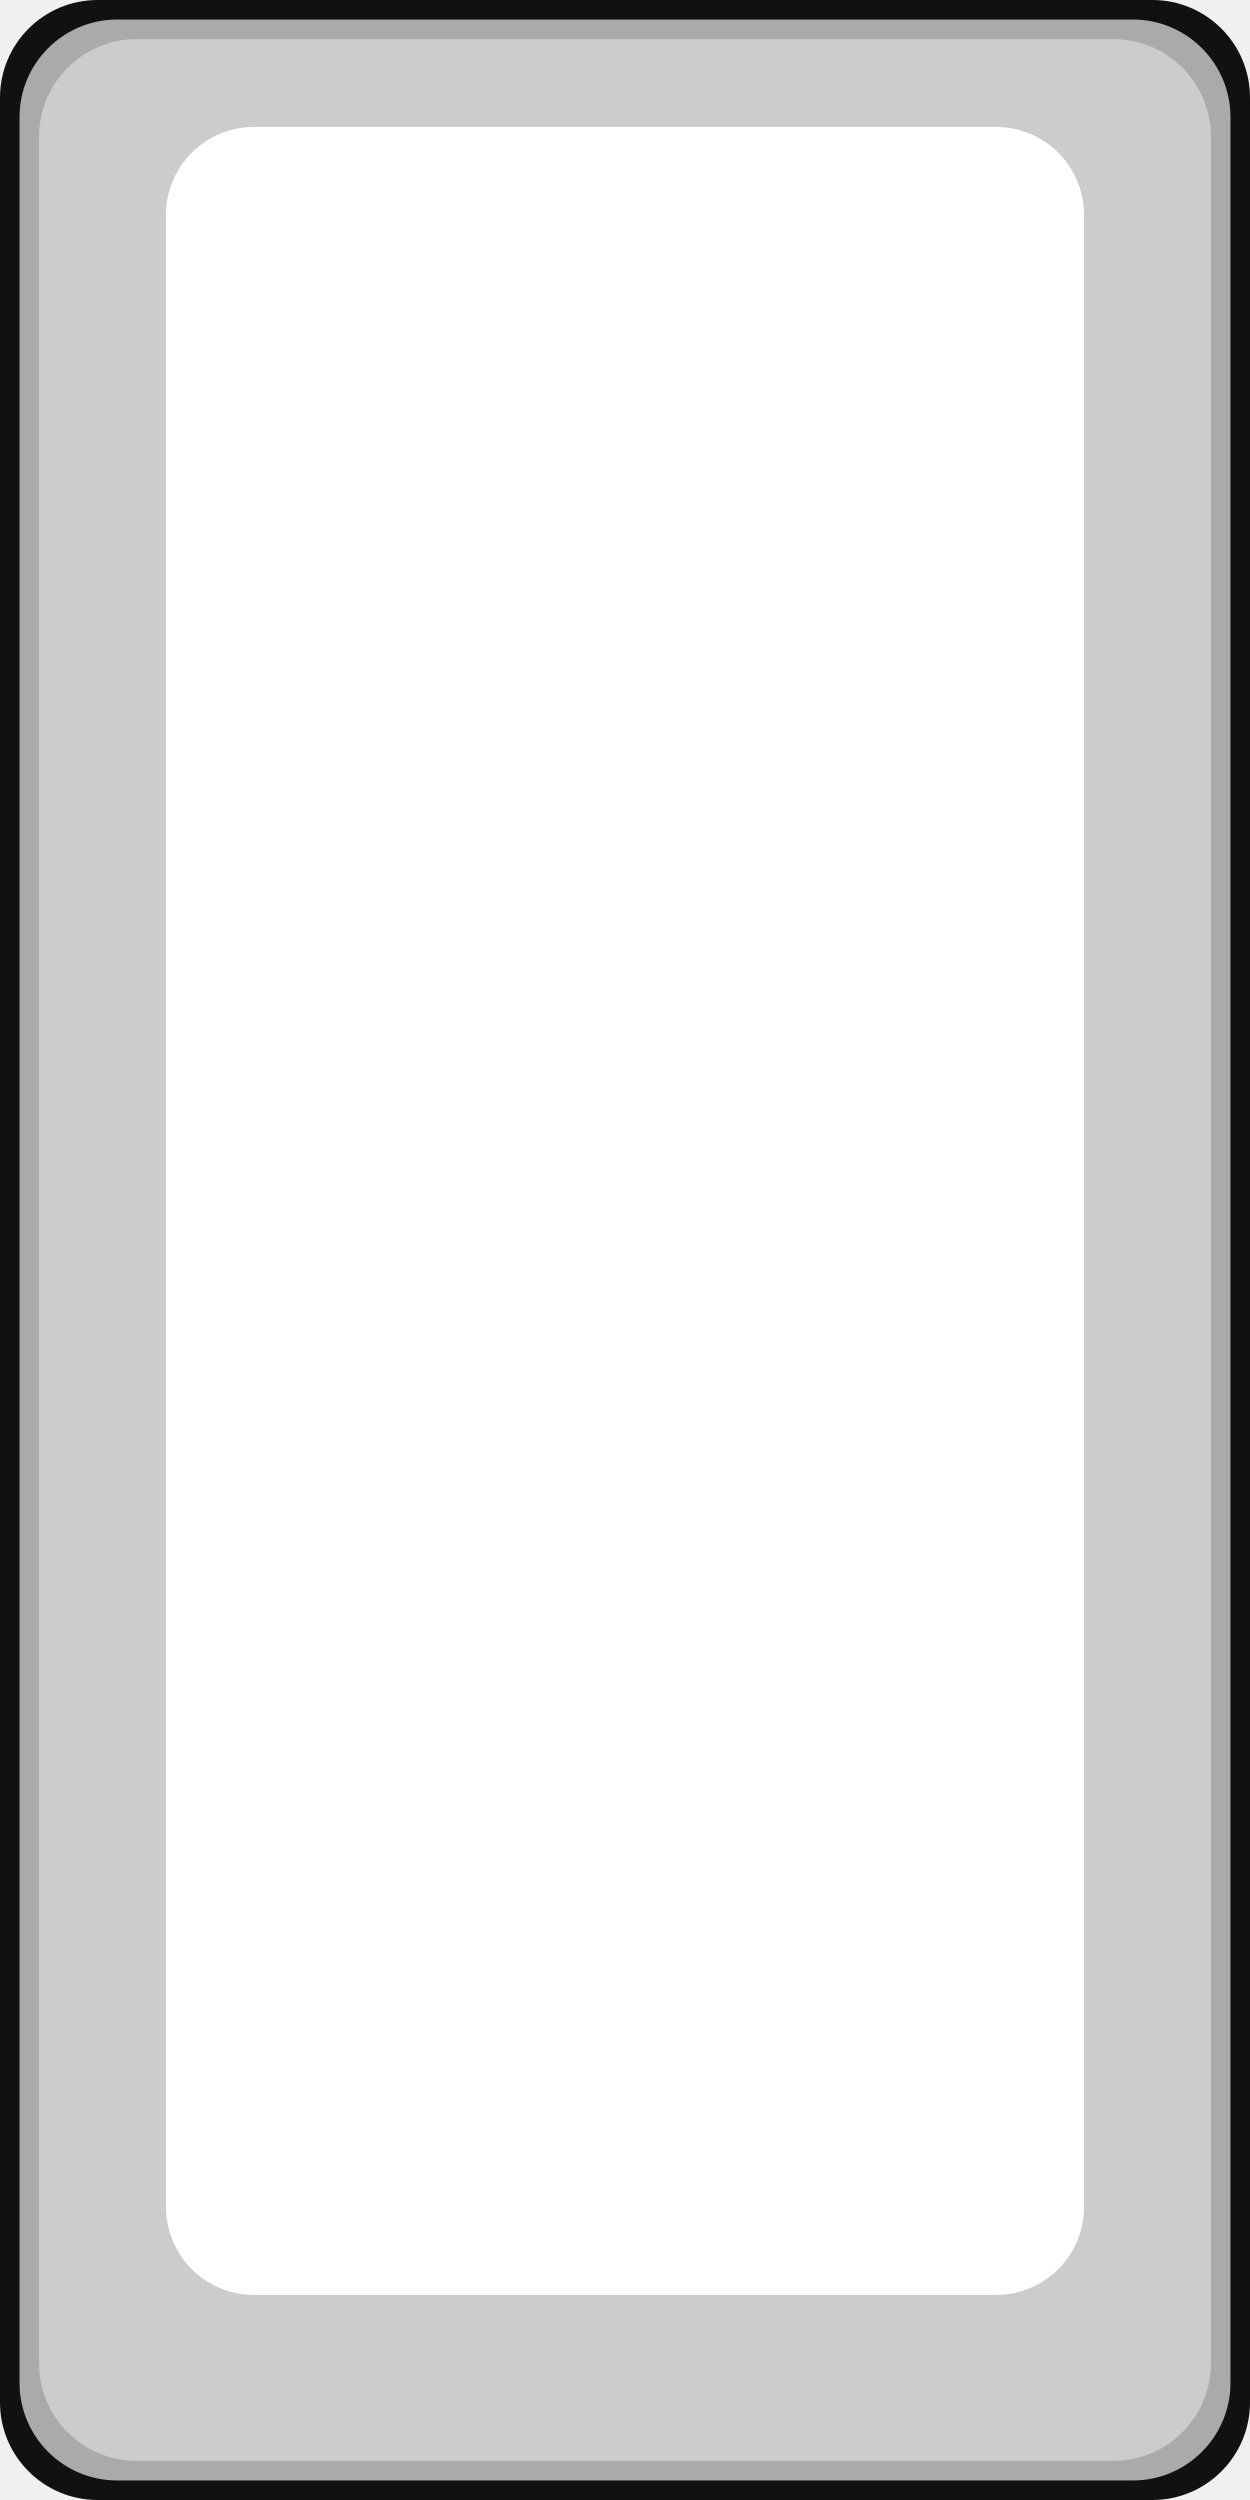
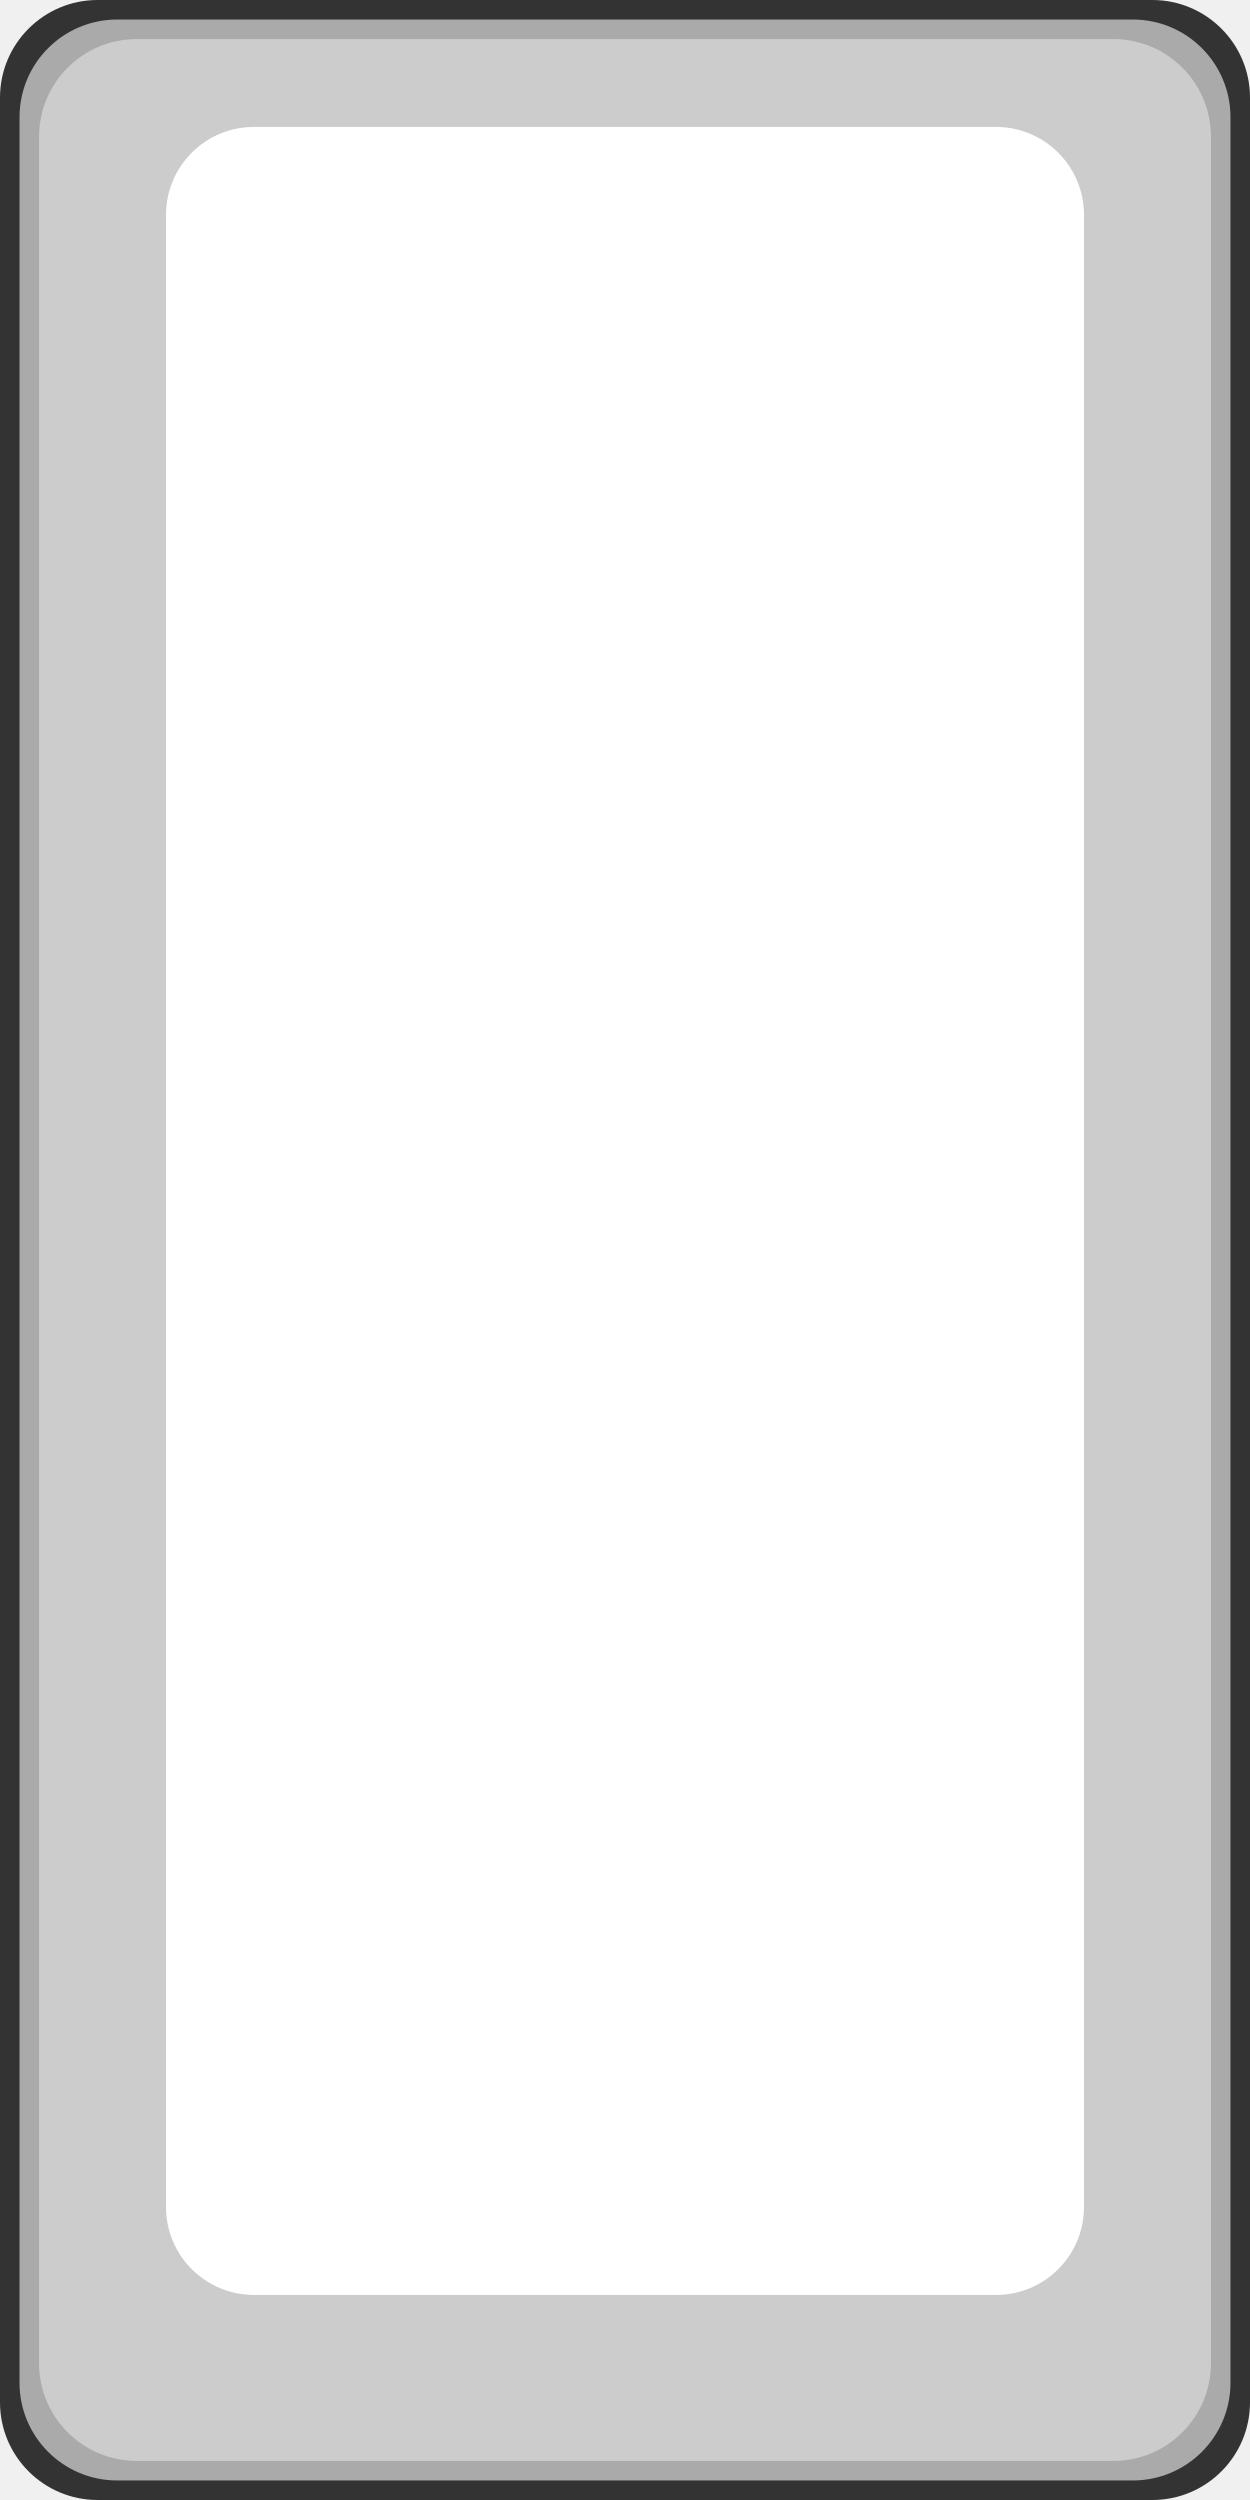
<svg xmlns="http://www.w3.org/2000/svg" width="64" height="128" viewBox="0 0 64 128" version="1.1">
-   <rect fill="#111" height="128" width="64" rx="5" />
+   <rect fill="#333" height="128" width="64" rx="5" />
  <rect fill="#aaa" height="126" width="62" rx="5" x="1" y="1" />
  <rect fill="#ccc" height="124" width="60" rx="5" x="2" y="2" />
  <rect fill="#fff" height="112" width="48" rx="5" x="8" y="6" stroke="#ccc" stroke-width="1" />
</svg>
